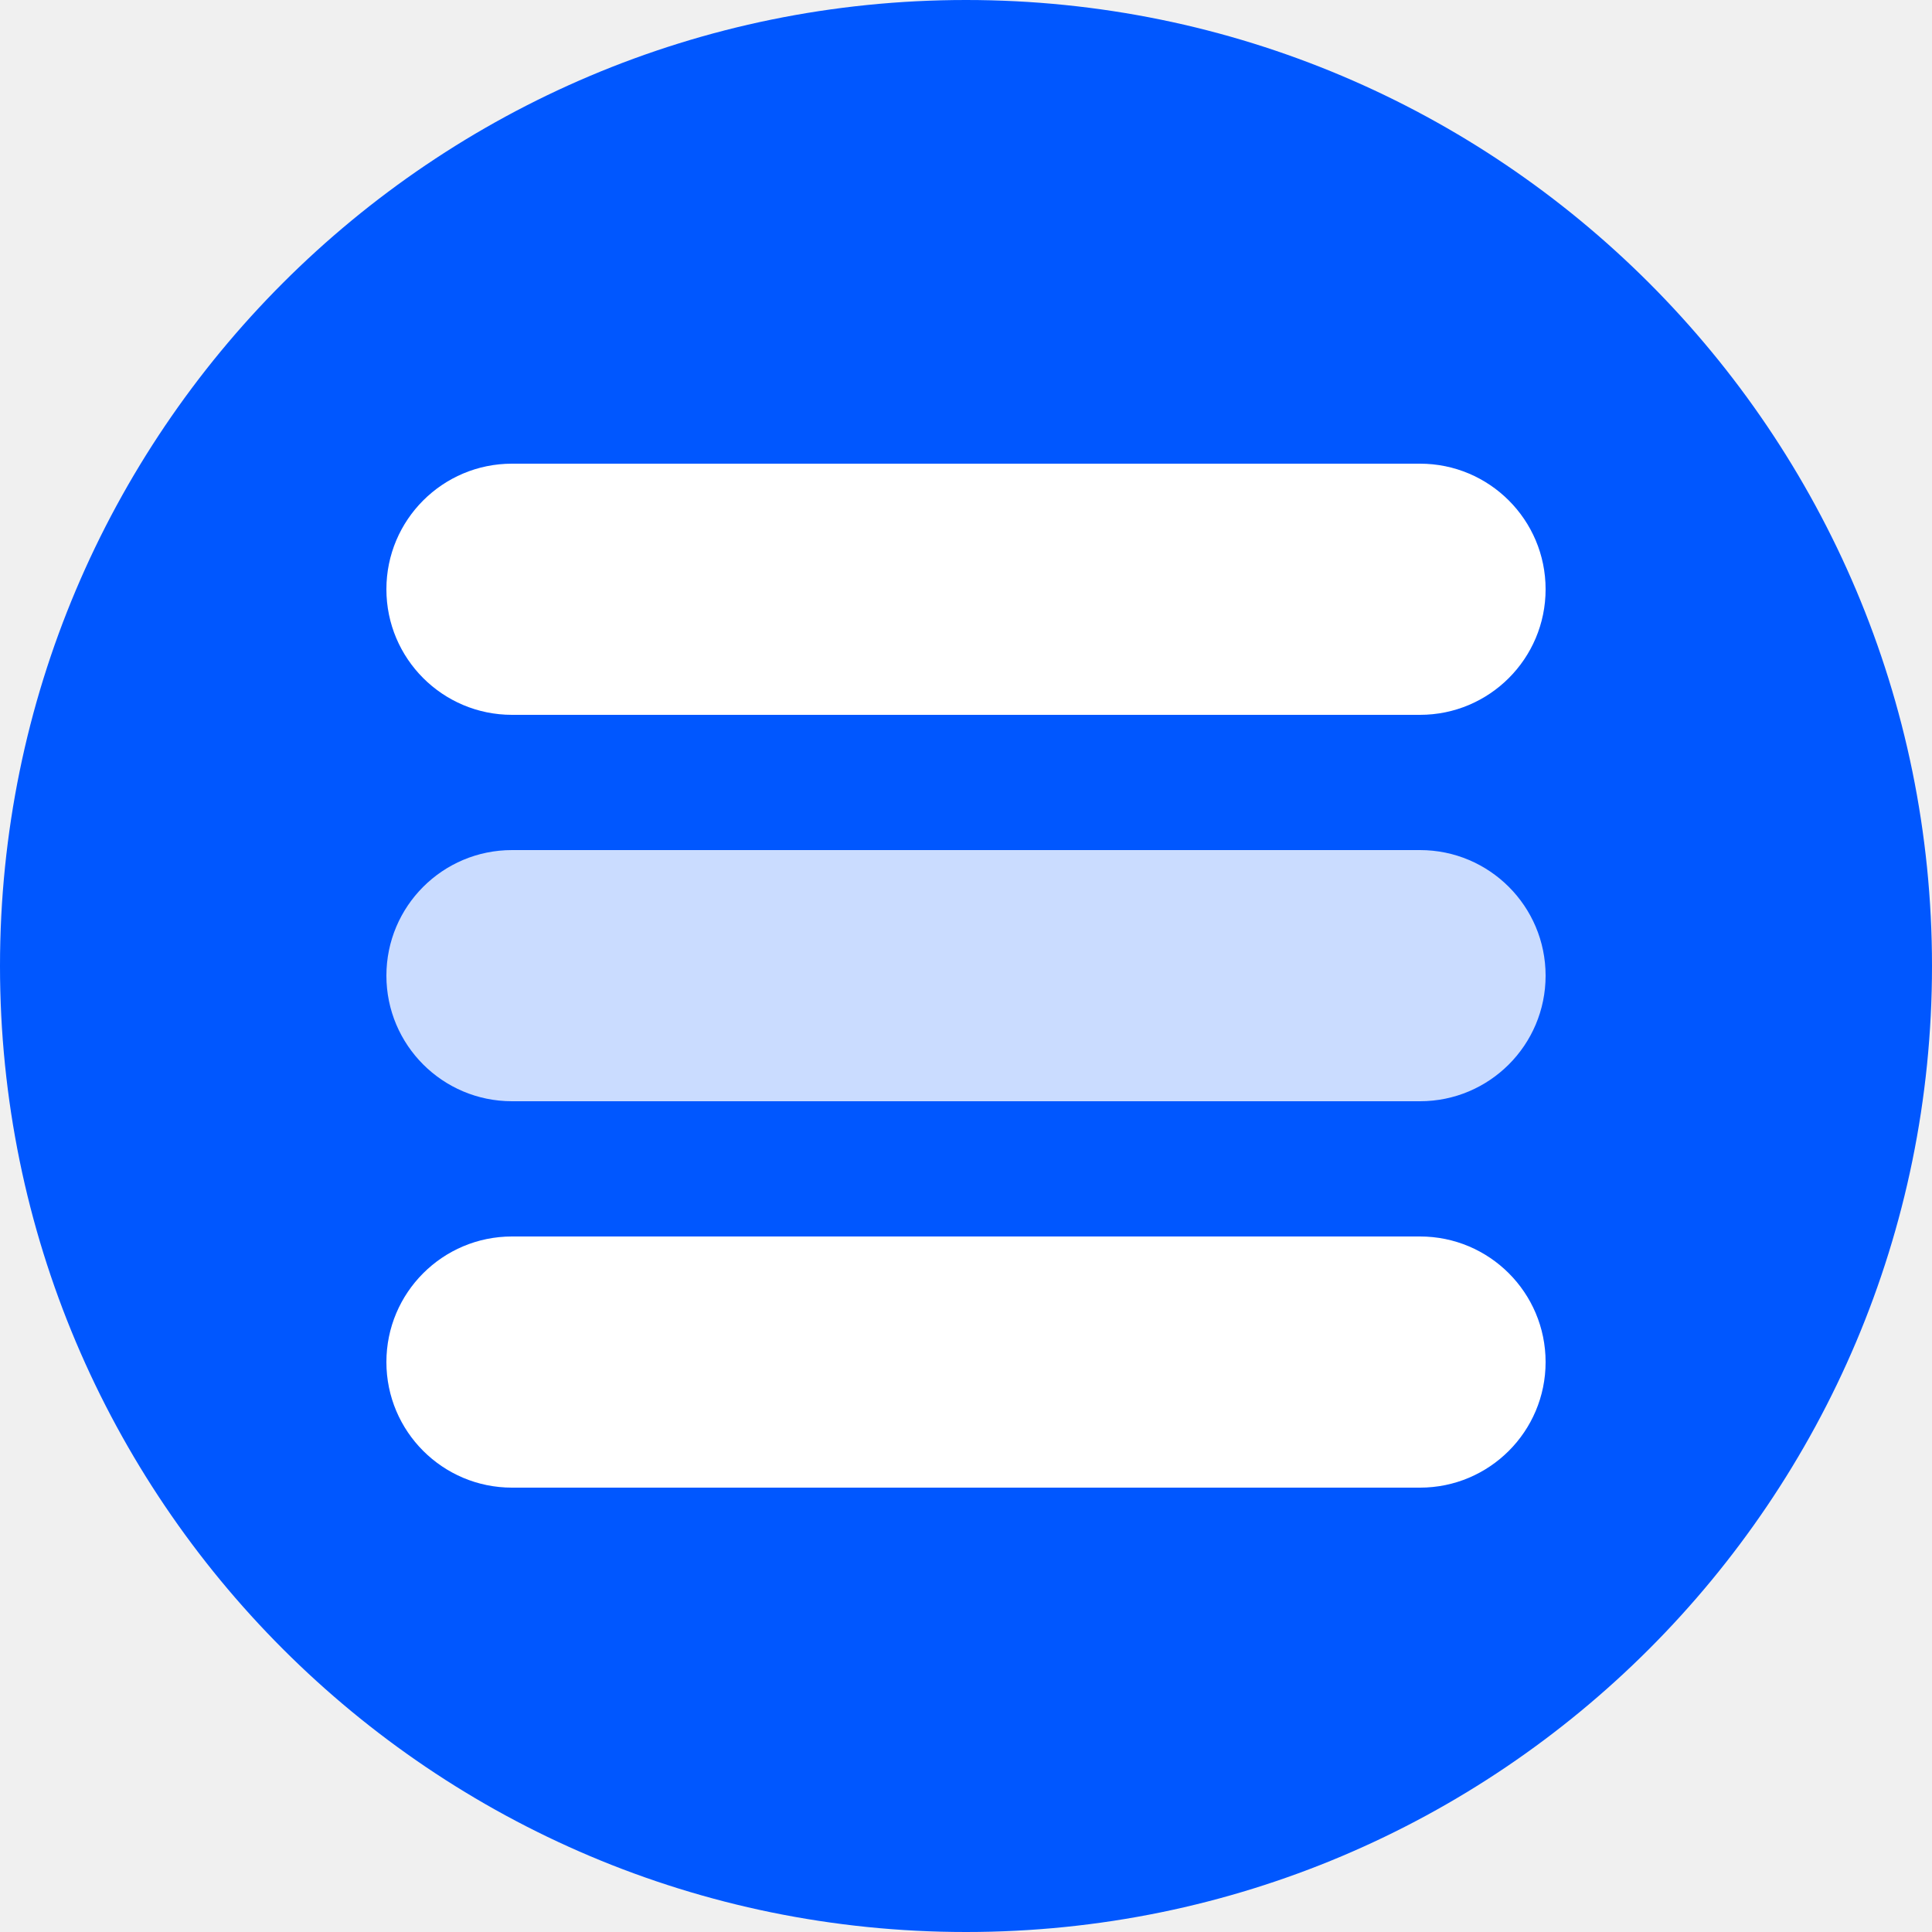
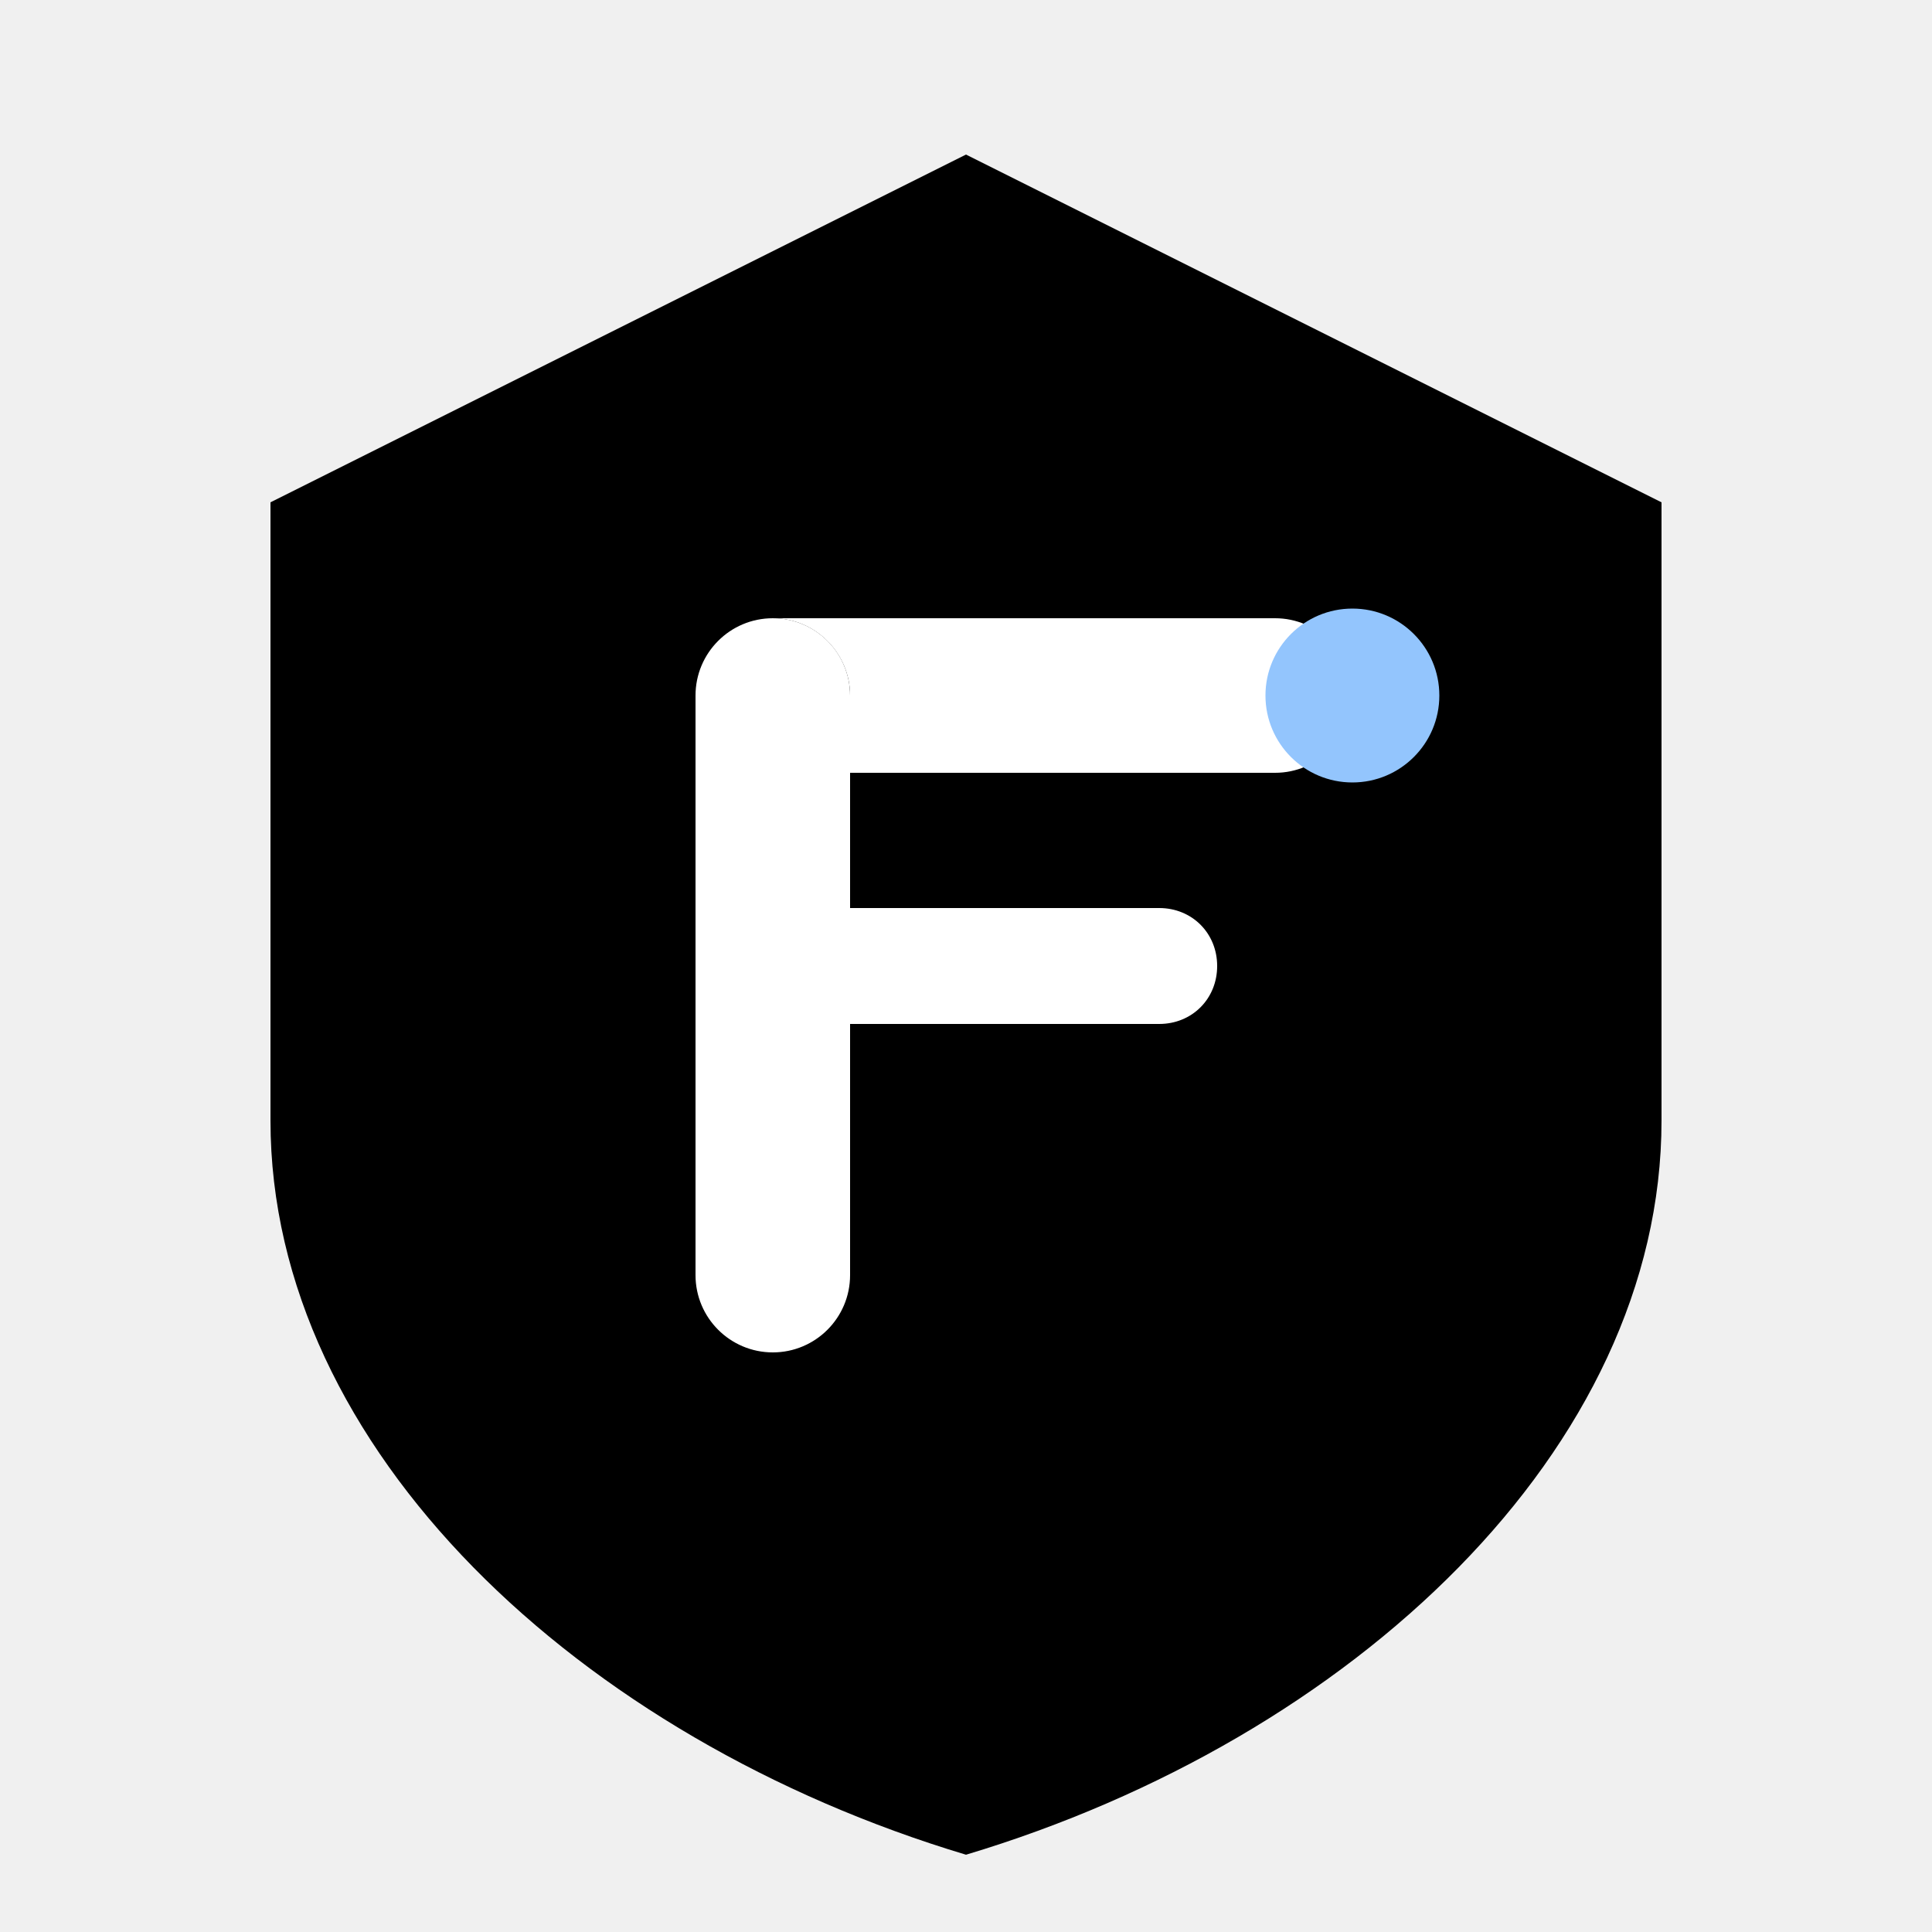
<svg xmlns="http://www.w3.org/2000/svg" viewBox="0 0 100 100" width="100" height="100" fill="none">
-   <circle cx="50" cy="50" r="50" fill="#0057FF" />
-   <rect x="20" y="24" width="60" height="13" rx="6.5" fill="#FFFFFF" />
-   <rect x="20" y="44" width="60" height="13" rx="6.5" fill="#E0EAFF" opacity="0.9" />
-   <rect x="20" y="64" width="60" height="13" rx="6.5" fill="#FFFFFF" />
+   <defs>
+     <linearGradient id="fav-grad" x1="0" y1="0" x2="100" y2="100" gradientUnits="userSpaceOnUse">
+       <stop offset="0%" stopColor="#2563EB" />
+       <stop offset="100%" stopColor="#0057FF" />
+     </linearGradient>
+   </defs>
+   <path d="M50 8L86 26V58C86 75 70 90 50 96C30 90 14 75 14 58V26L50 8Z" fill="url(#fav-grad)" />
+   <rect x="36" y="32" width="8" height="38" rx="4" fill="#FFFFFF" />
+   <path d="M40 32H66C68.2 32 70 33.8 70 36C70 38.2 68.2 40 66 40H44V36C44 33.8 42.2 32 40 32Z" fill="#FFFFFF" />
+   <path d="M44 47H60C61.7 47 63 48.3 63 50C63 51.7 61.7 53 60 53H44V47Z" fill="#FFFFFF" fillOpacity="0.9" />
+   <circle cx="70" cy="36" r="4.5" fill="#93C5FD" />
</svg>
